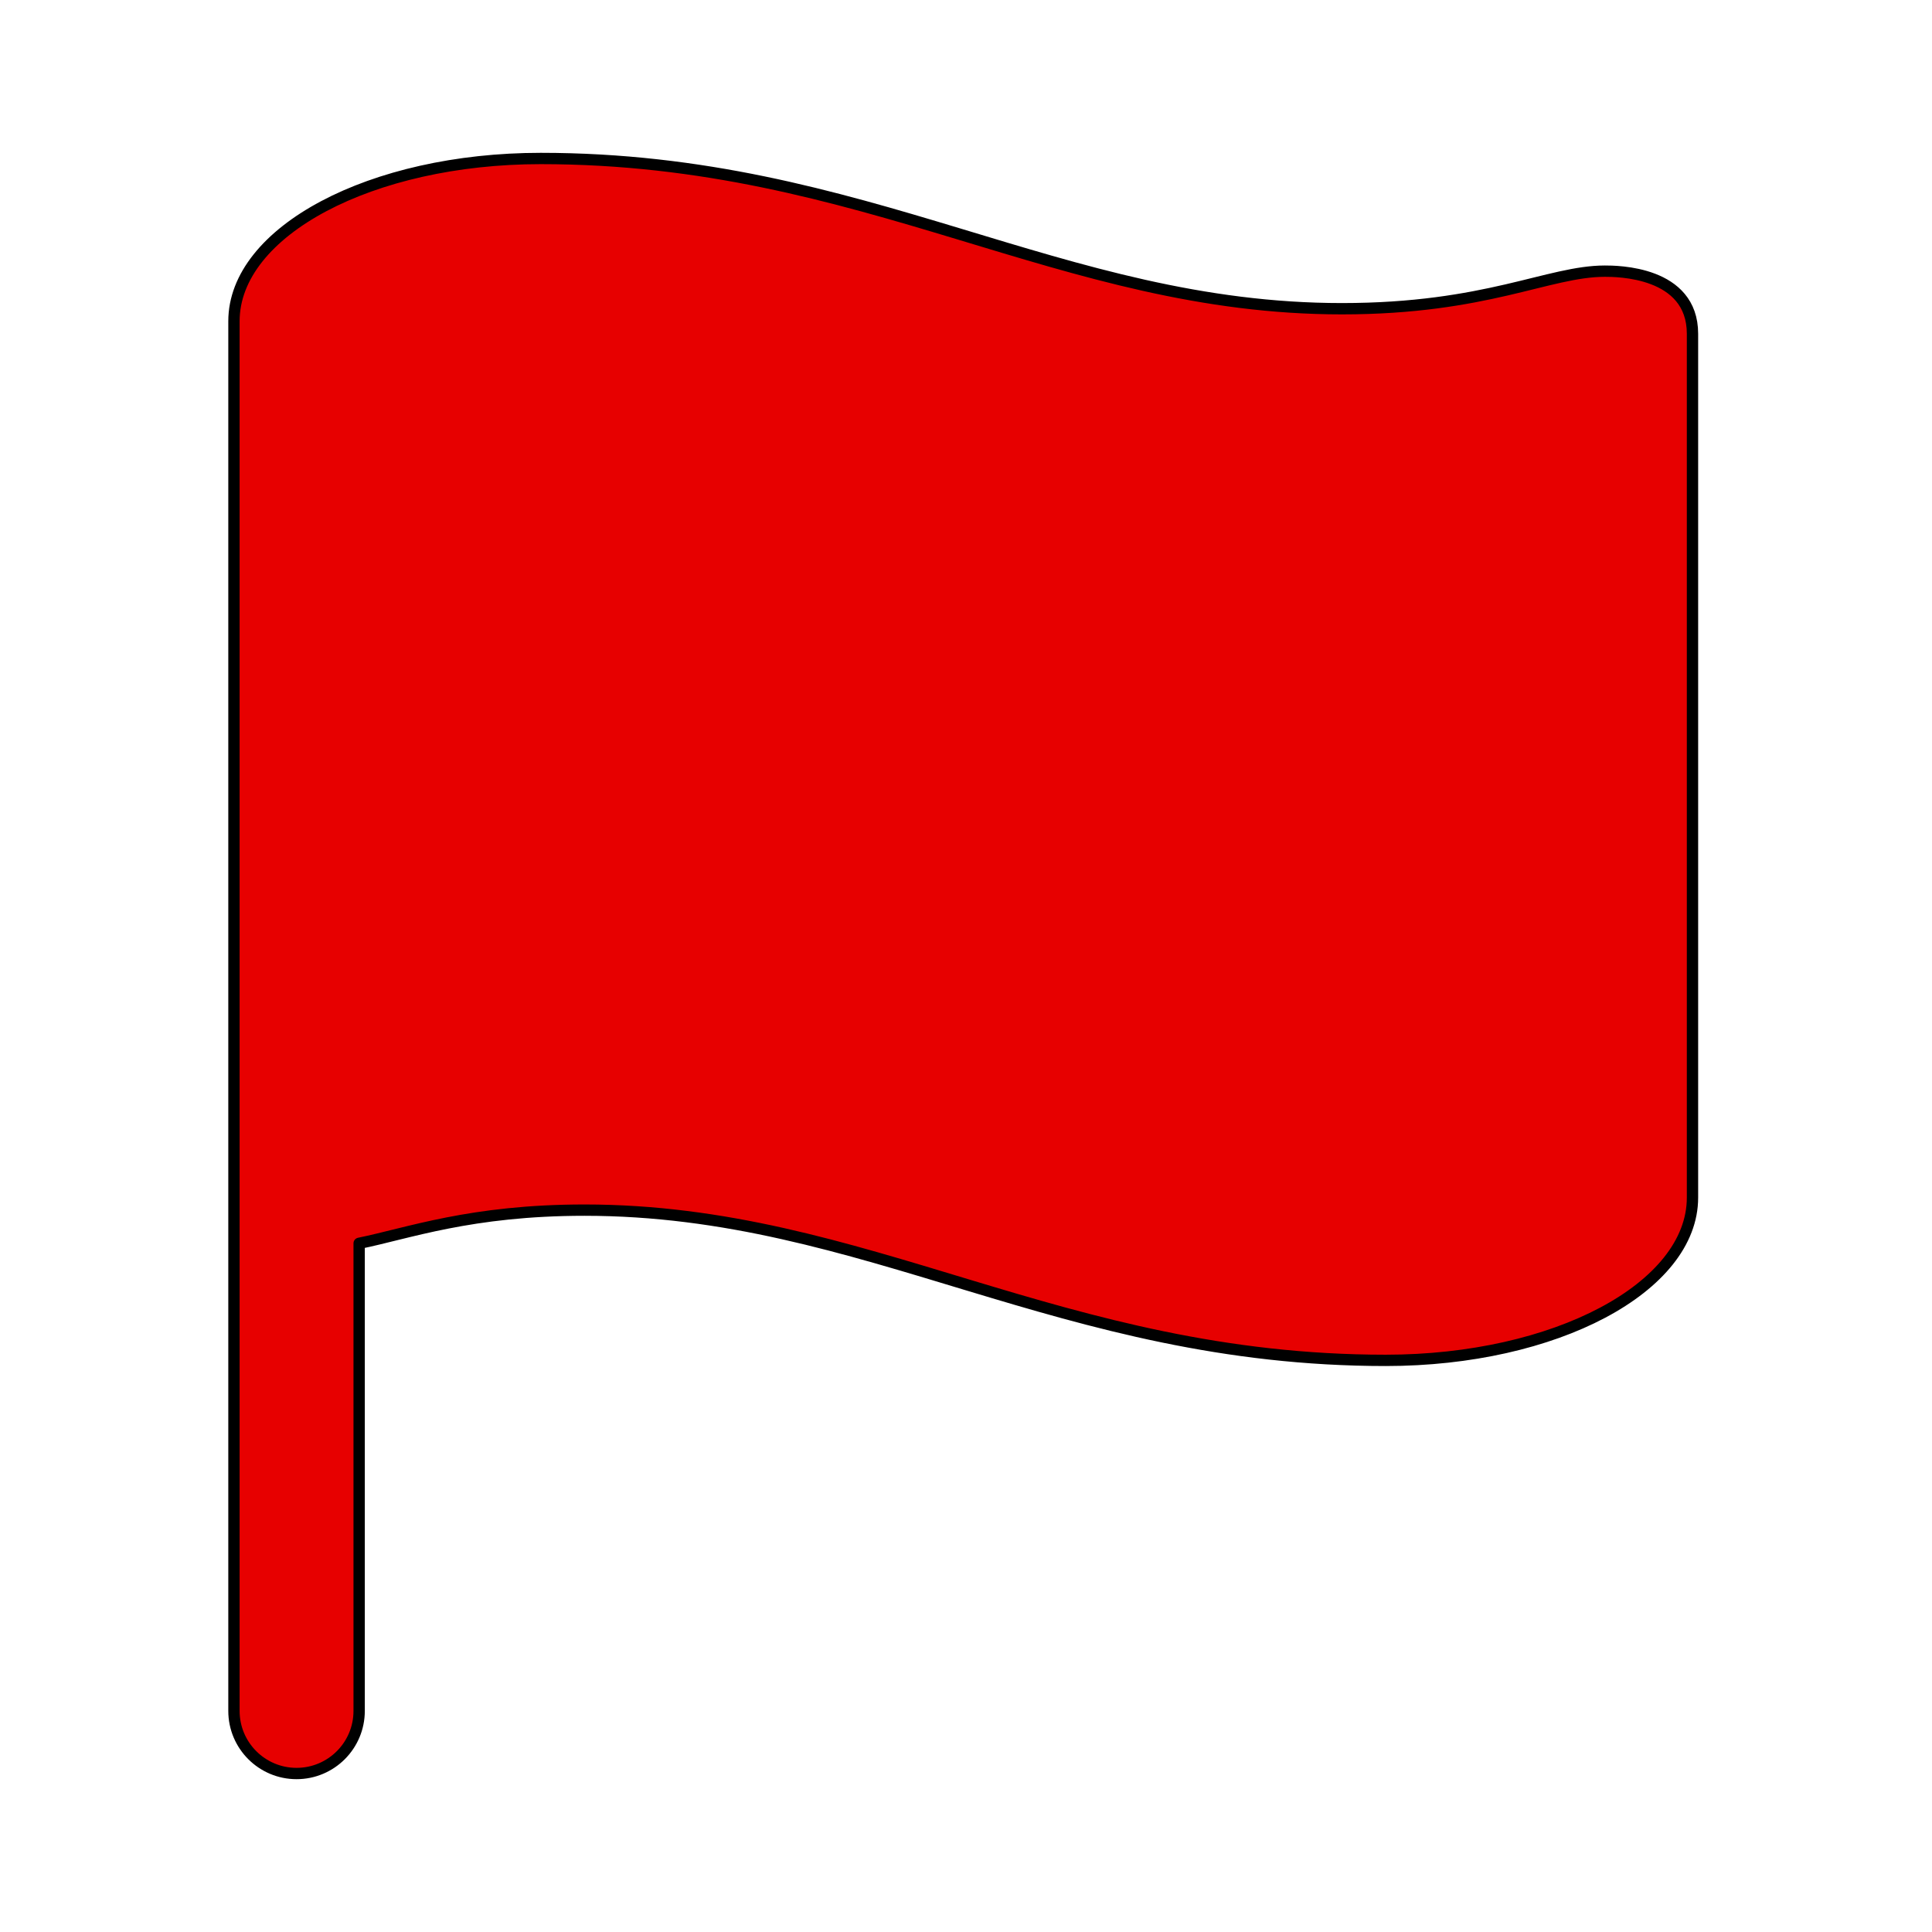
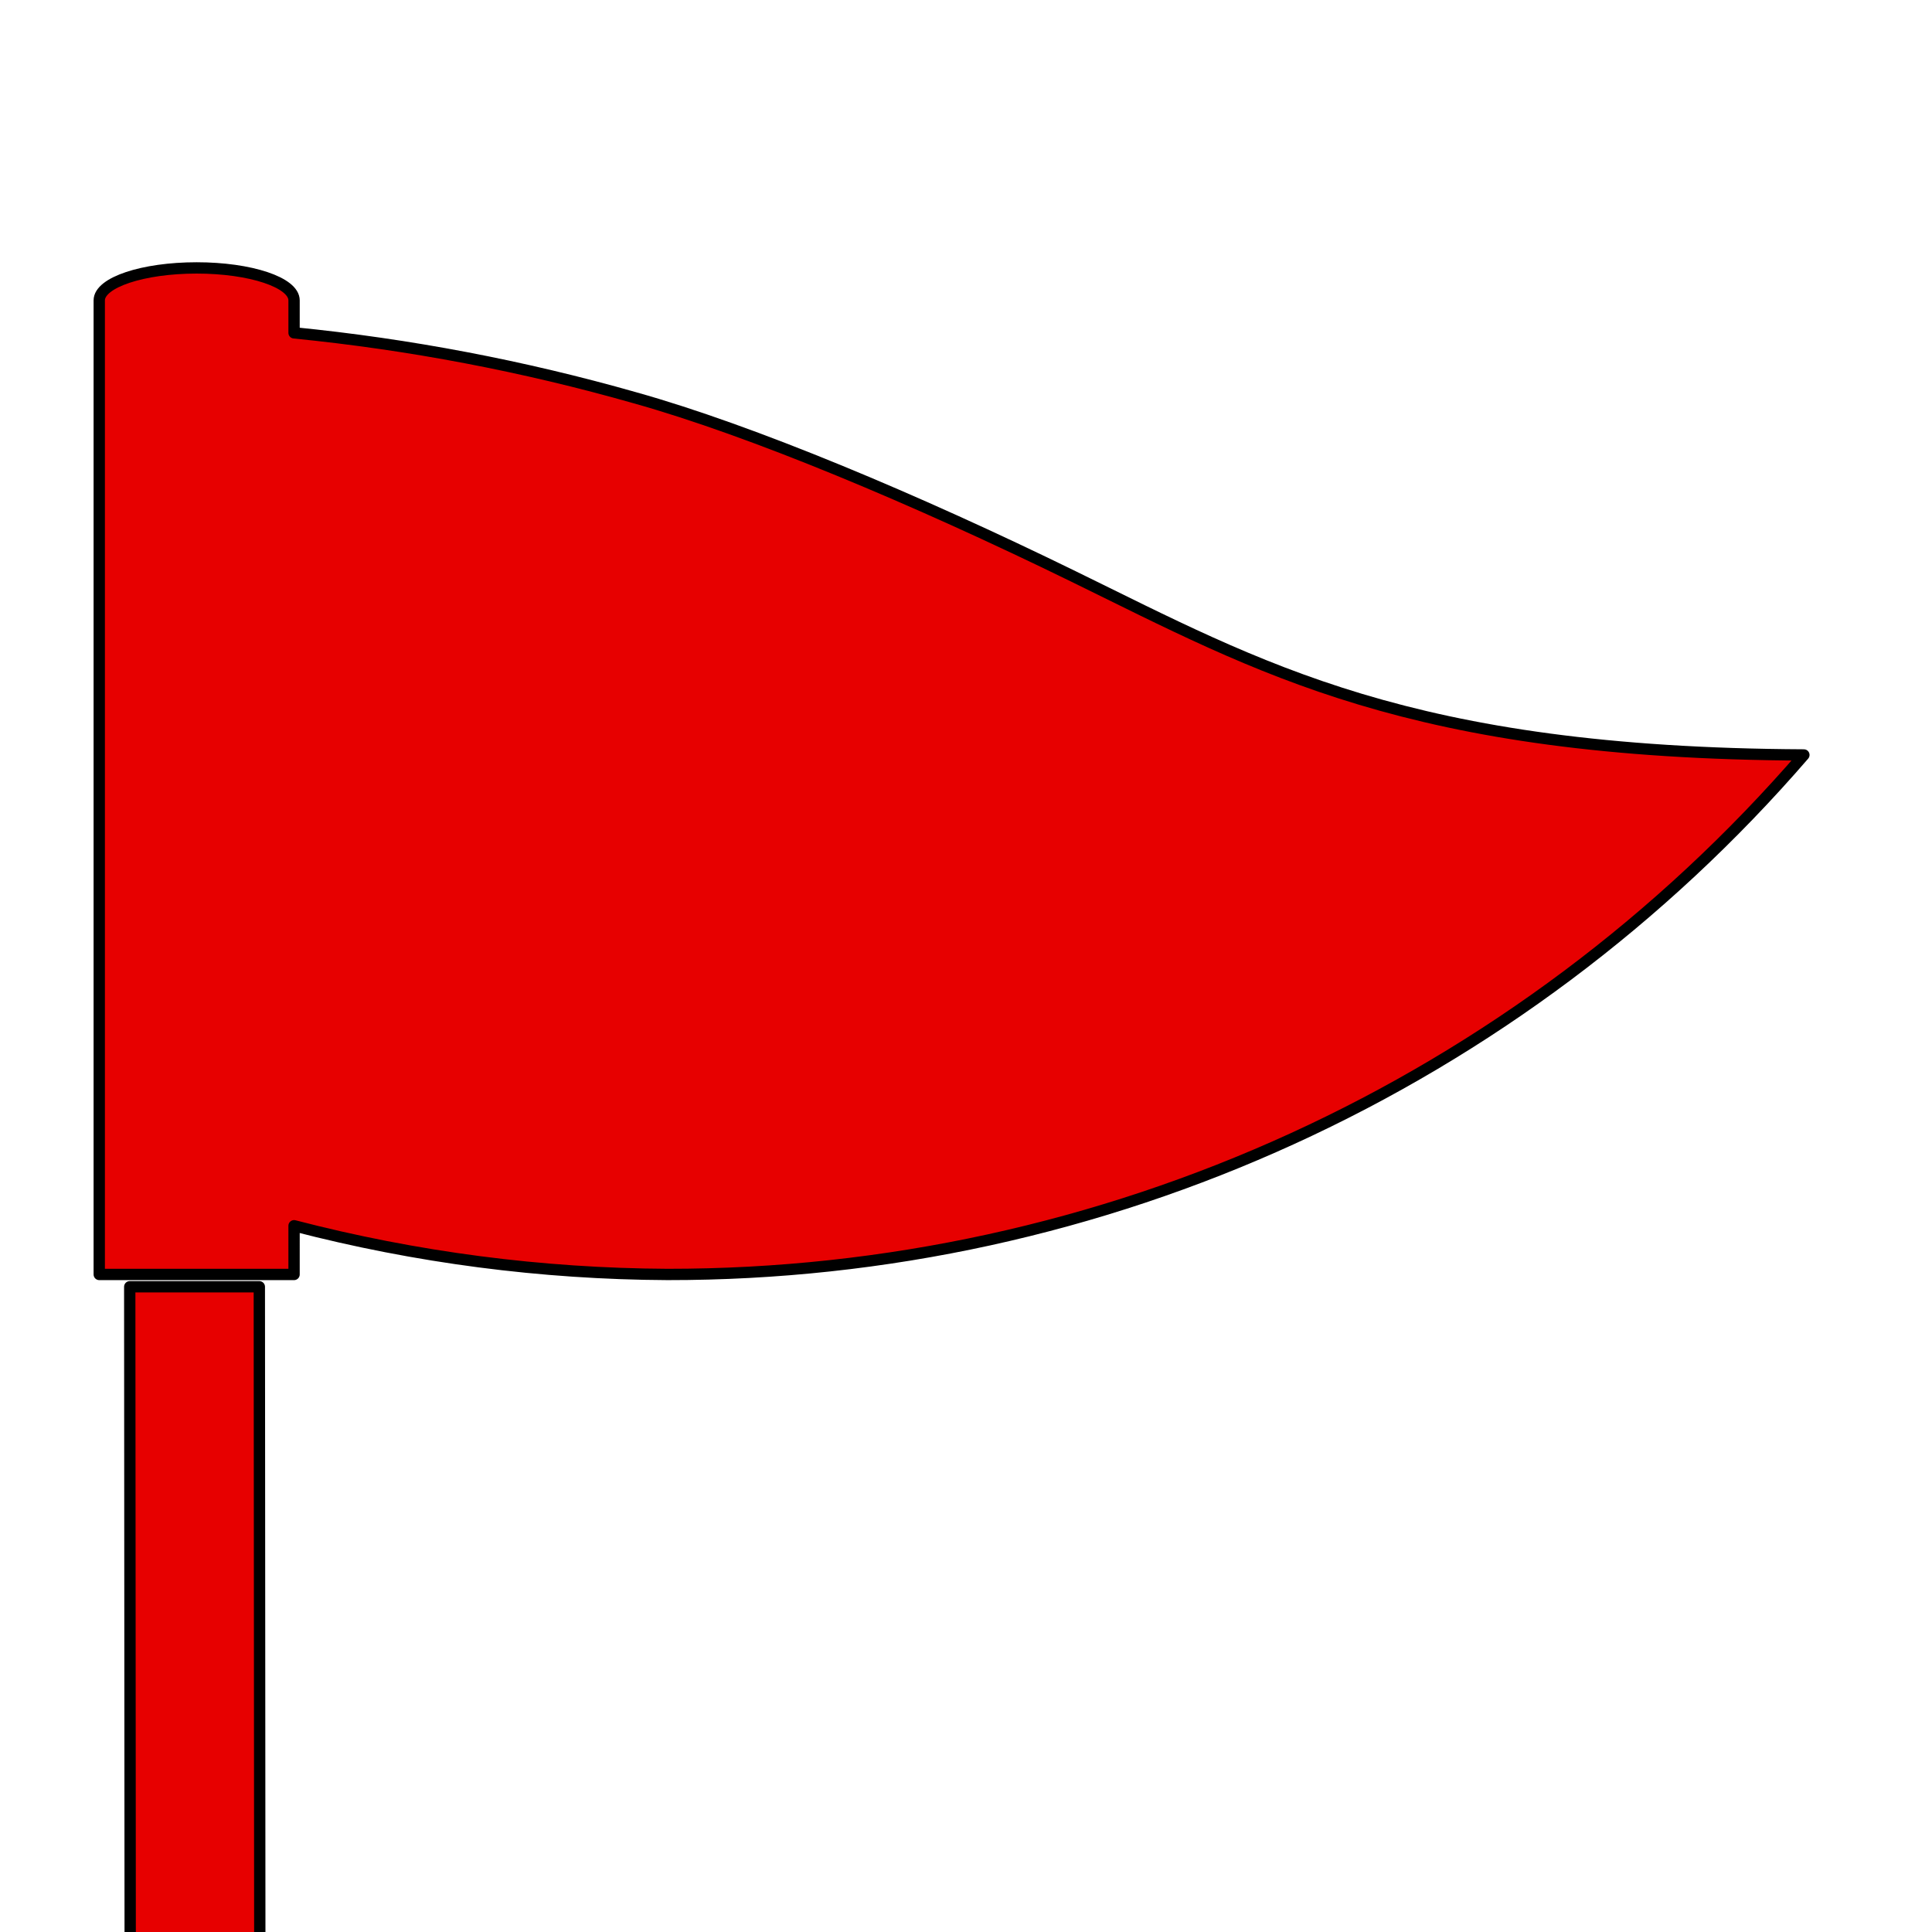
- <svg xmlns="http://www.w3.org/2000/svg" height="512" viewBox="0 0 512 512" width="512">
-   <path d="m62 85.132c0-23.82 36.393-43.132 81.287-43.132 86.264 0 137.69 39.814 212.341 39.814 38.337 0 54.728-9.953 69.674-9.953 3.086 0 23.225 0 23.225 16.589v228.93c0 23.82-36.396 43.132-81.287 43.132-86.264 0-137.69-39.814-212.341-39.814-30.167 0-46.743 6.16-59.721 8.792v123.921c0 9.162-7.427 16.589-16.589 16.589-9.162 0-16.589-7.427-16.589-16.589z" style="fill:#e70000;fill-rule:evenodd;stroke:#000;stroke-width:3;stroke-linecap:round;stroke-linejoin:round" />
+ <svg xmlns="http://www.w3.org/2000/svg" width="512" height="512">
+   <path fill="#e70000" fill-rule="evenodd" stroke="#000" stroke-linecap="round" stroke-linejoin="round" stroke-width="3" d="M176.884 337.744a401 401 0 0 1-98.954-12.907v12.907H26.302V79.604c0-4.753 11.556-8.604 25.814-8.604s25.814 3.85 25.814 8.605v8.604a516 516 0 0 1 90.35 17.21c30.976 8.686 74.266 26.838 116.162 47.325 49.619 24.265 88.783 46.822 193.605 47.326-75.583 87.513-185.529 137.774-301.163 137.674m-142.502 3.264h34.343l.6 839.562c-5.614.28-11.362.43-17.209.43-64.156 0-116.163-17.334-116.163-38.72 0-19.435 42.963-35.525 98.954-38.292zM168.28 1142.28c0 17.39-34.393 32.104-81.744 37V1105.3c47.325 4.887 81.744 19.588 81.744 36.978" />
</svg>
